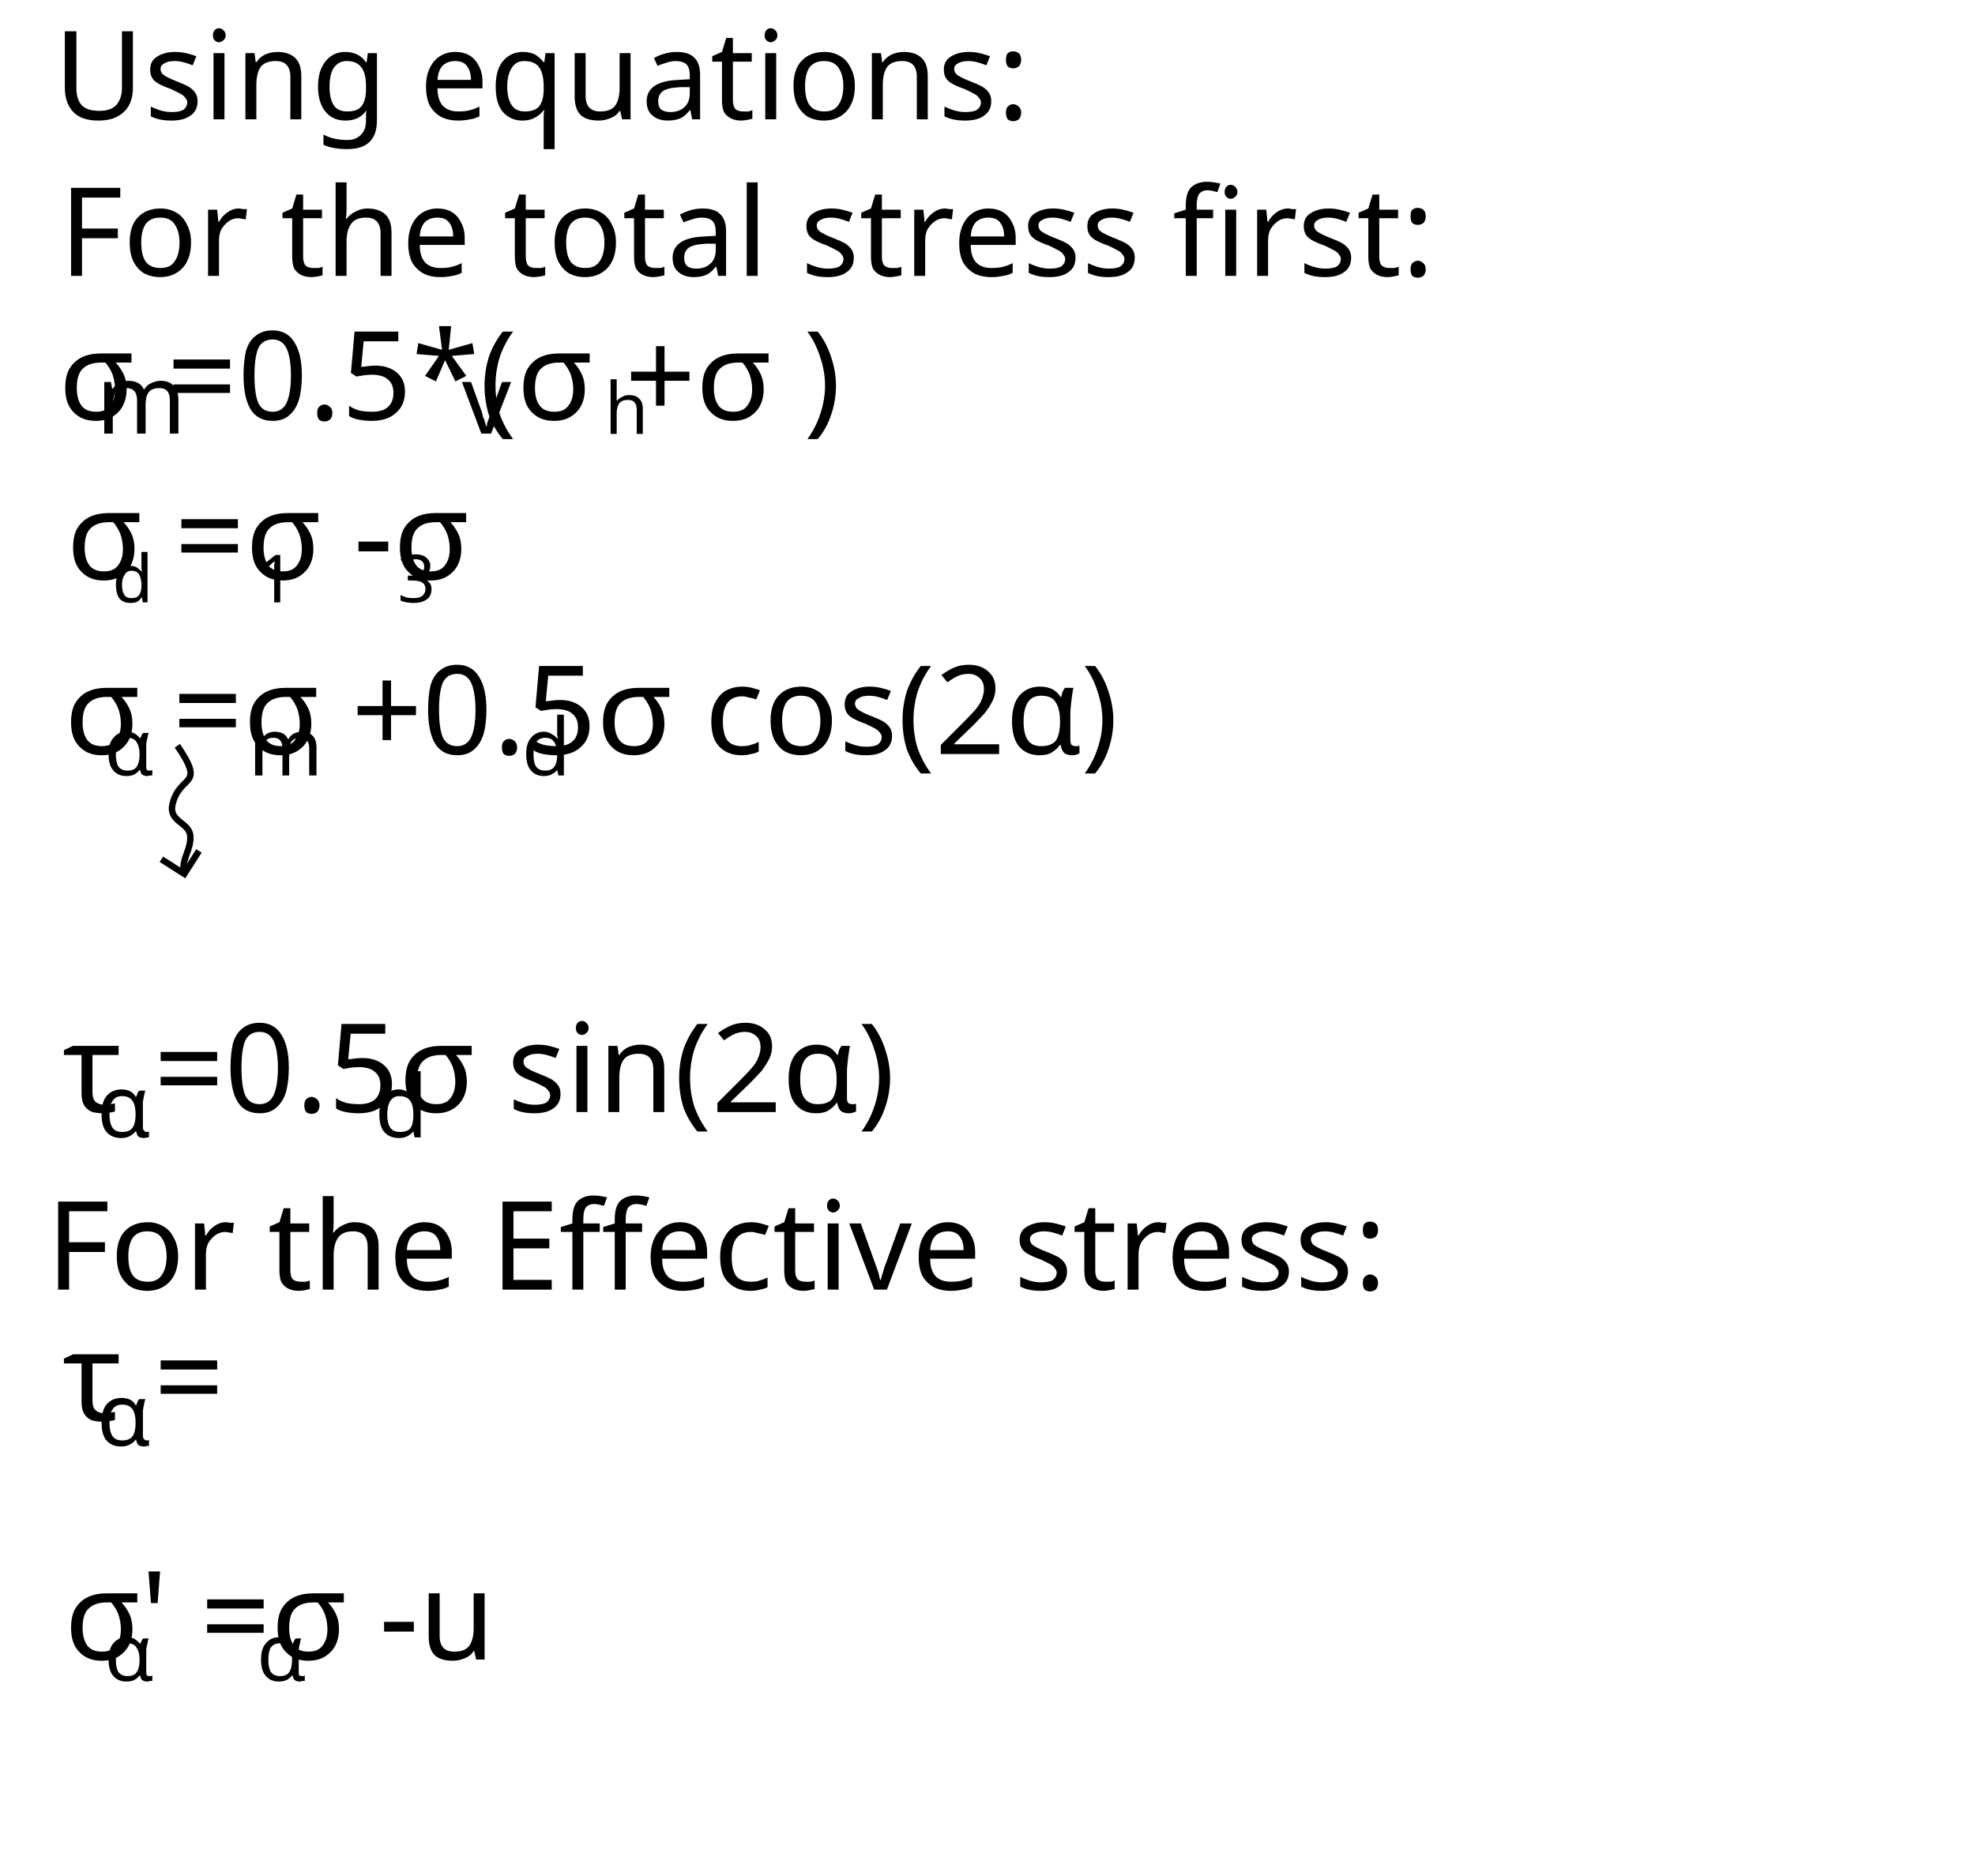
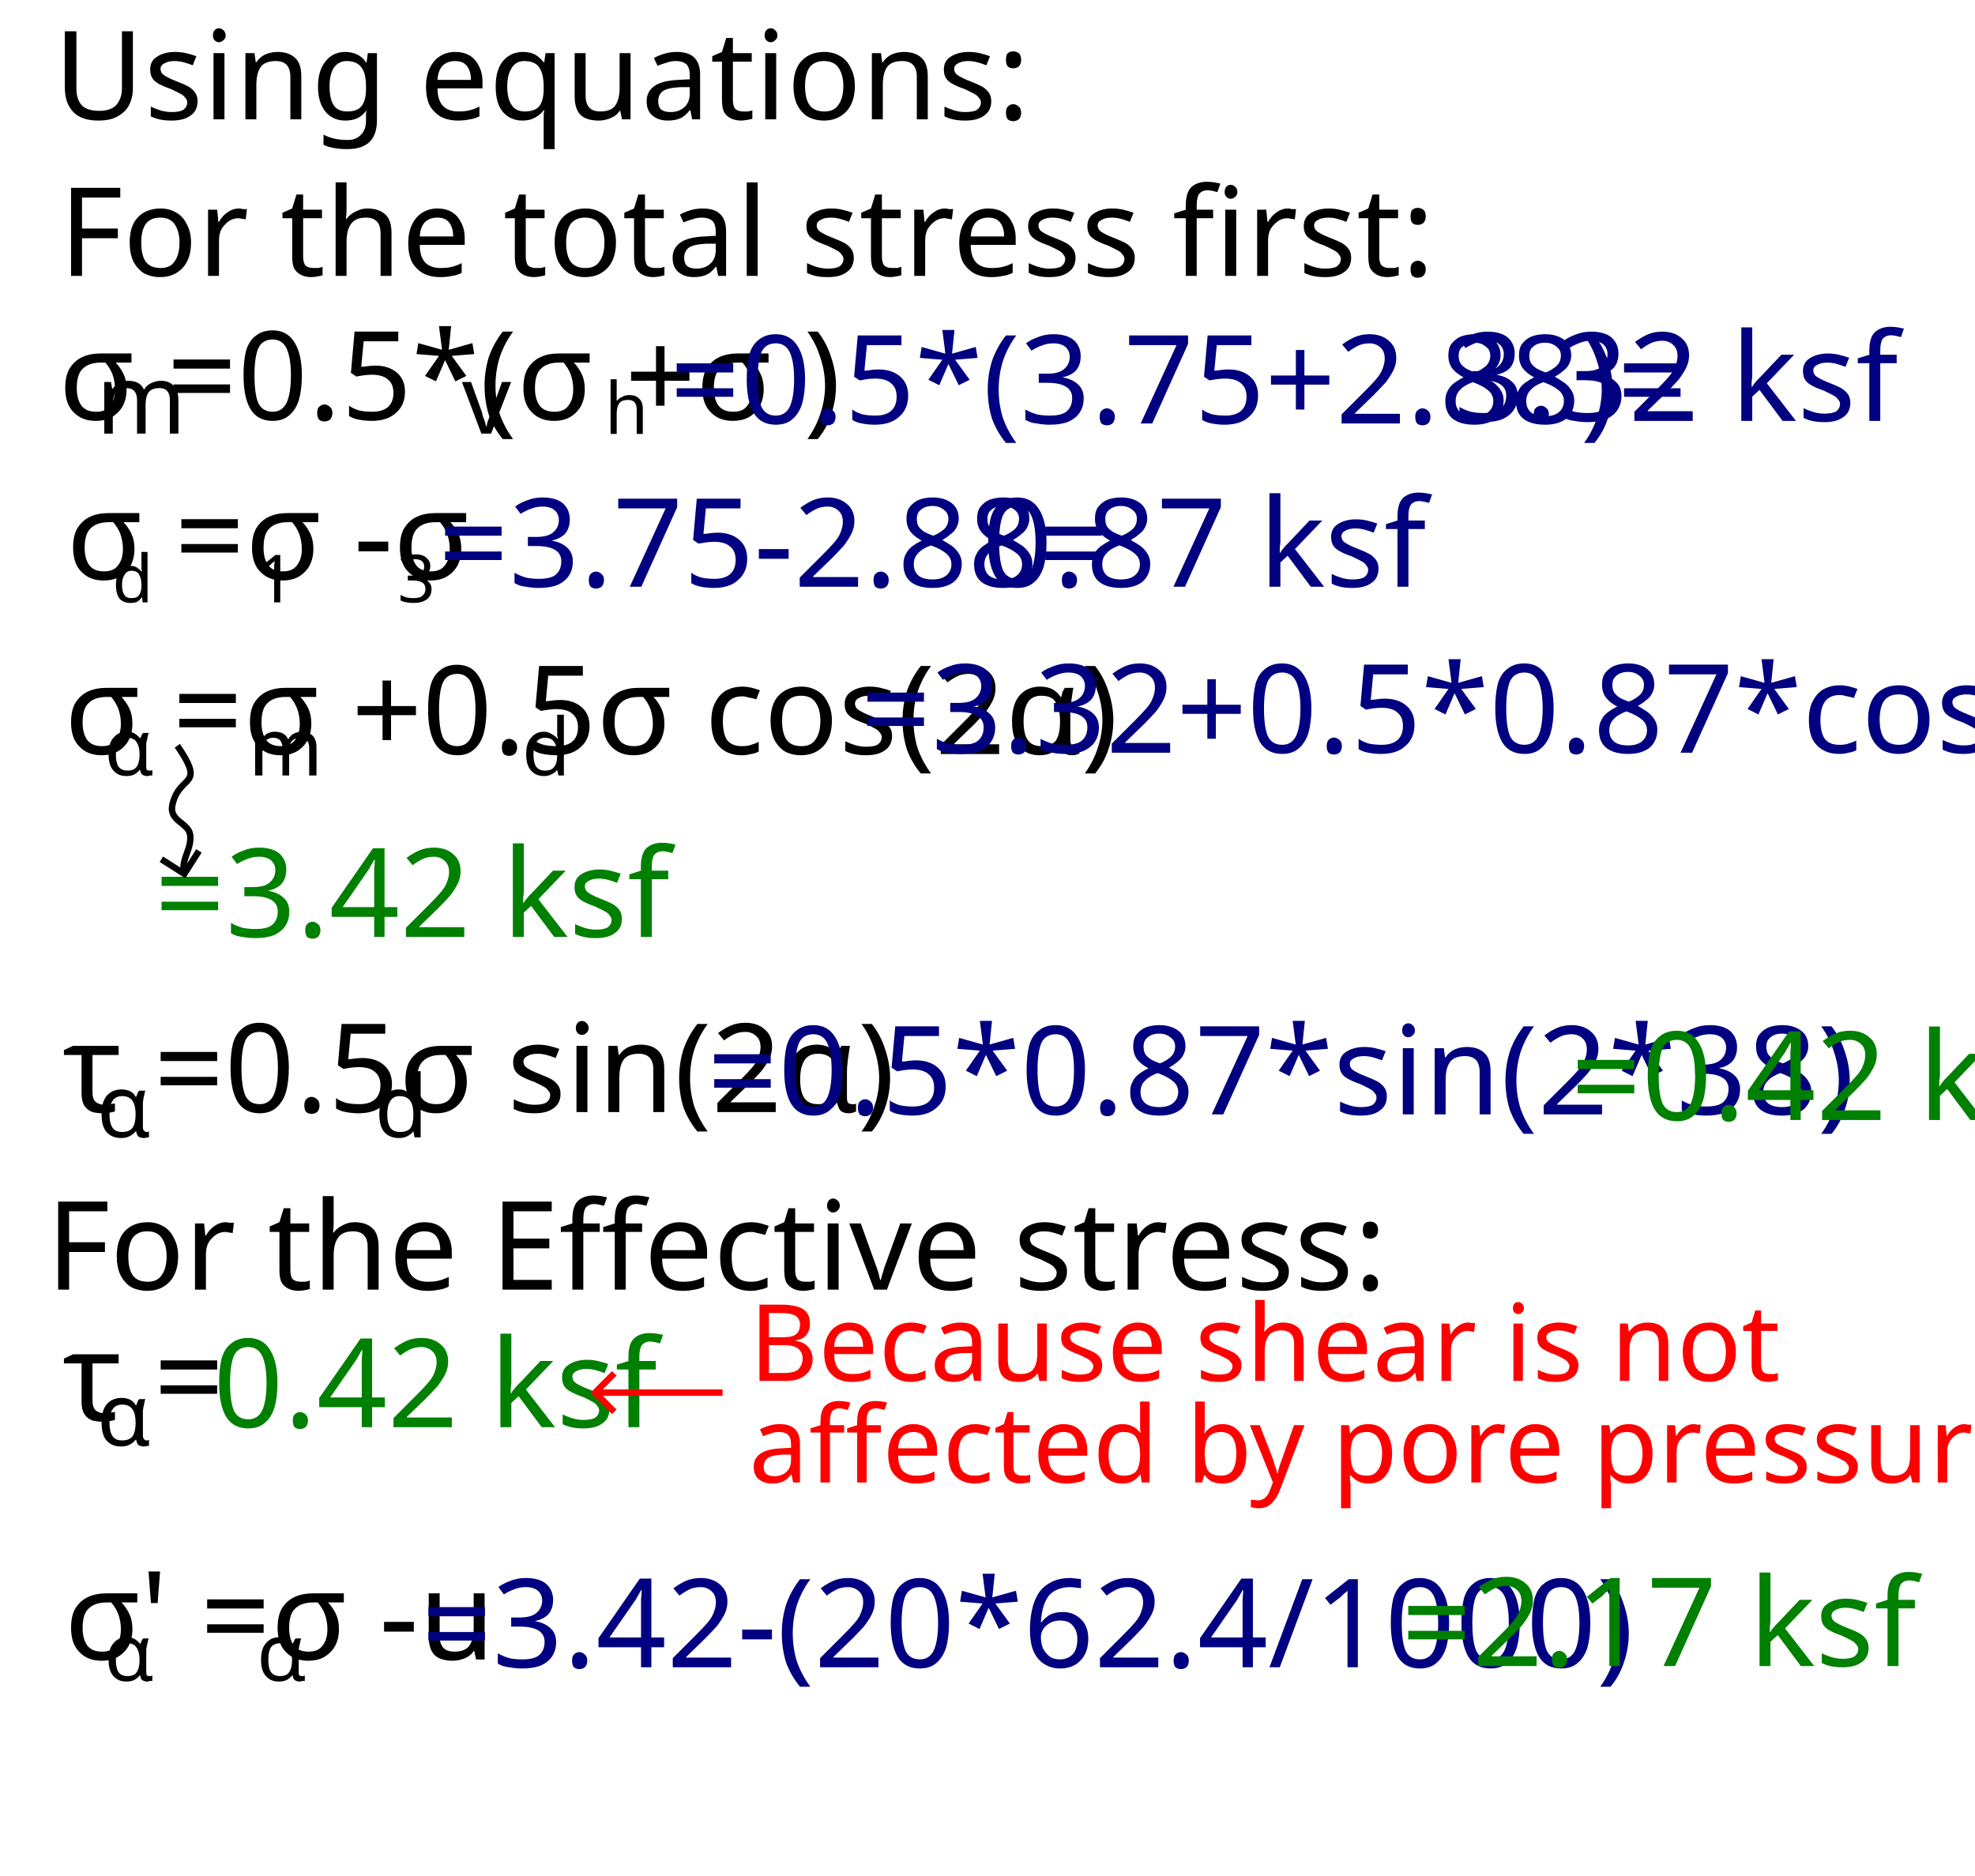
<svg xmlns="http://www.w3.org/2000/svg" width="2in" height="1.9in" viewBox="0 0 50.8 48.26" version="1.1" id="svg1">
  <defs id="defs1">
    <marker style="overflow:visible" id="ArrowWide" refX="0" refY="0" orient="auto-start-reverse" markerWidth="1" markerHeight="1" viewBox="0 0 1 1" preserveAspectRatio="xMidYMid">
      <path style="fill:none;stroke:context-stroke;stroke-width:1;stroke-linecap:butt" d="M 3,-3 0,0 3,3" transform="rotate(180,0.125,0)" id="path1" />
    </marker>
  </defs>
  <g id="layer1">
    <text class="fragment" xml:space="preserve" style="font-size:3.175px;line-height:0.95;font-family:'Gunny Rewritten';-inkscape-font-specification:'Gunny Rewritten';font-variant-ligatures:none;stroke-width:0.265" x="1.387" y="3.069" id="text1">
      <tspan id="tspan1" style="stroke-width:0.265" x="1.387" y="3.069">Using equations:</tspan>
    </text>
    <text class="fragment" xml:space="preserve" style="font-size:3.175px;line-height:0.95;font-family:'Gunny Rewritten';-inkscape-font-specification:'Gunny Rewritten';font-variant-ligatures:none;stroke-width:0.265" x="1.514" y="7.095" id="text14">
      <tspan id="tspan14" style="stroke-width:0.265" x="1.514" y="7.095">For the total stress first:</tspan>
    </text>
    <g class="fragment" id="g5" transform="translate(-0.09121622,3.611978)">
      <text xml:space="preserve" style="font-size:3.175px;line-height:0.95;font-family:'Gunny Rewritten';-inkscape-font-specification:'Gunny Rewritten';font-variant-ligatures:none;stroke-width:0.265" x="1.596" y="7.183" id="text2">
        <tspan id="tspan2" x="1.596" y="7.183">σ =0.5*(σ +σ )</tspan>
      </text>
      <text xml:space="preserve" style="font-size:2.482px;line-height:0.95;font-family:'Gunny Rewritten';-inkscape-font-specification:'Gunny Rewritten';font-variant-ligatures:none;stroke-width:0.265" x="2.554" y="7.543" id="text3">
        <tspan id="tspan3" style="stroke-width:0.265" x="2.554" y="7.543">m</tspan>
      </text>
      <text xml:space="preserve" style="font-size:2.482px;line-height:0.95;font-family:'Gunny Rewritten';-inkscape-font-specification:'Gunny Rewritten';font-variant-ligatures:none;stroke-width:0.265" x="11.971" y="7.543" id="text4">
        <tspan id="tspan4" style="stroke-width:0.265" x="11.971" y="7.543">v</tspan>
      </text>
      <text xml:space="preserve" style="font-size:1.845px;line-height:0.95;font-family:'Gunny Rewritten';-inkscape-font-specification:'Gunny Rewritten';font-variant-ligatures:none;stroke-width:0.265" x="15.642" y="7.548" id="text5">
        <tspan id="tspan5" style="stroke-width:0.265" x="15.642" y="7.548">h</tspan>
      </text>
    </g>
+     <text class="Animate" xml:space="preserve" style="font-size:3.175px;line-height:0.95;font-family:'Gunny Rewritten';-inkscape-font-specification:'Gunny Rewritten';font-variant-ligatures:none;fill:#000080;stroke-width:0.265" x="17.236" y="10.894" id="text6">
+       <tspan id="tspan6" style="fill:#000080;stroke-width:0.265" x="17.236" y="10.894">=0.5*(3.75+2.88)=</tspan>
+     </text>
+     <text class="Animate" xml:space="preserve" style="font-size:3.175px;line-height:0.95;font-family:'Gunny Rewritten';-inkscape-font-specification:'Gunny Rewritten';font-variant-ligatures:none;fill:#000080;stroke-width:0.265" x="37.399" y="10.828" id="text7">
+       <tspan id="tspan7" style="fill:#000080;stroke-width:0.265" x="37.399" y="10.828">3.32 ksf</tspan>
+     </text>
    <g class="fragment" id="g11" transform="translate(-1.70924,3.386229)">
      <text xml:space="preserve" style="font-size:3.175px;line-height:0.95;font-family:'Gunny Rewritten';-inkscape-font-specification:'Gunny Rewritten';font-variant-ligatures:none;stroke-width:0.265" x="3.418" y="11.513" id="text8">
        <tspan id="tspan8" x="3.418" y="11.513">σ =σ -σ</tspan>
      </text>
      <text xml:space="preserve" style="font-size:1.702px;line-height:0.95;font-family:'Gunny Rewritten';-inkscape-font-specification:'Gunny Rewritten';font-variant-ligatures:none;stroke-width:0.265" x="4.598" y="12.109" id="text9">
        <tspan id="tspan9" style="stroke-width:0.265" x="4.598" y="12.109">d</tspan>
      </text>
      <text xml:space="preserve" style="font-size:1.702px;line-height:0.95;font-family:'Gunny Rewritten';-inkscape-font-specification:'Gunny Rewritten';font-variant-ligatures:none;stroke-width:0.265" x="8.31" y="12.109" id="text11">
        <tspan id="tspan11" style="stroke-width:0.265" x="8.31" y="12.109">1</tspan>
      </text>
      <text xml:space="preserve" style="font-size:1.702px;line-height:0.95;font-family:'Gunny Rewritten';-inkscape-font-specification:'Gunny Rewritten';font-variant-ligatures:none;stroke-width:0.265" x="11.932" y="12.109" id="text10">
        <tspan id="tspan10" style="stroke-width:0.265" x="11.932" y="12.109">3</tspan>
      </text>
    </g>
+     <text class="Animate" xml:space="preserve" style="font-size:3.175px;line-height:0.95;font-family:'Gunny Rewritten';-inkscape-font-specification:'Gunny Rewritten';font-variant-ligatures:none;fill:#000080;stroke-width:0.265" x="11.279" y="15.092" id="text12">
+       <tspan id="tspan12" style="fill:#000080;stroke-width:0.265" x="11.279" y="15.092">=3.75-2.88=</tspan>
+     </text>
+     <text class="Animate" xml:space="preserve" style="font-size:3.175px;line-height:0.95;font-family:'Gunny Rewritten';-inkscape-font-specification:'Gunny Rewritten';font-variant-ligatures:none;fill:#000080;stroke-width:0.265" x="25.26" y="15.094" id="text13">
+       <tspan id="tspan13" style="fill:#000080;stroke-width:0.265" x="25.26" y="15.094">0.87 ksf</tspan>
+     </text>
    <g class="fragment" id="g18" transform="translate(-3.566617,-2.918919)">
      <text xml:space="preserve" style="font-size:3.175px;line-height:0.95;font-family:'Gunny Rewritten';-inkscape-font-specification:'Gunny Rewritten';font-variant-ligatures:none;stroke-width:0.265" x="5.224" y="22.317" id="text15">
        <tspan id="tspan15" x="5.224" y="22.317">σ =σ +0.5σ cos(2α)</tspan>
      </text>
      <text xml:space="preserve" style="font-size:2.05px;line-height:0.95;font-family:'Gunny Rewritten';-inkscape-font-specification:'Gunny Rewritten';font-variant-ligatures:none;stroke-width:0.265" x="6.249" y="22.867" id="text16">
        <tspan id="tspan16" x="6.249" y="22.867" style="stroke-width:0.265">α</tspan>
      </text>
      <text xml:space="preserve" style="font-size:2.05px;line-height:0.95;font-family:'Gunny Rewritten';-inkscape-font-specification:'Gunny Rewritten';font-variant-ligatures:none;stroke-width:0.265" x="9.958" y="22.867" id="text17">
        <tspan id="tspan17" x="9.958" y="22.867" style="stroke-width:0.265">m</tspan>
      </text>
      <text xml:space="preserve" style="font-size:2.05px;line-height:0.95;font-family:'Gunny Rewritten';-inkscape-font-specification:'Gunny Rewritten';font-variant-ligatures:none;stroke-width:0.265" x="16.991" y="22.867" id="text18">
        <tspan id="tspan18" x="16.991" y="22.867" style="stroke-width:0.265">d</tspan>
      </text>
    </g>
+     <text class="Animate" xml:space="preserve" style="font-size:3.175px;line-height:0.95;font-family:'Gunny Rewritten';-inkscape-font-specification:'Gunny Rewritten';font-variant-ligatures:none;stroke-width:0.265;fill:#000080" x="22.139" y="19.361" id="text19">
+       <tspan id="tspan19" style="stroke-width:0.265;fill:#000080" x="22.139" y="19.361">=3.32+0.5*0.87*cos(2*38)</tspan>
+     </text>
+     <text class="Animate" xml:space="preserve" style="font-size:3.175px;line-height:0.95;font-family:'Gunny Rewritten';-inkscape-font-specification:'Gunny Rewritten';font-variant-ligatures:none;stroke-width:0.265;fill:#008000" x="3.983" y="24.099" id="text20">
+       <tspan id="tspan20" style="stroke-width:0.265;fill:#008000" x="3.983" y="24.099">=3.42 ksf</tspan>
+     </text>
    <path class="fragment" style="fill:none;stroke:#000000;stroke-width:0.165;stroke-linecap:butt;stroke-linejoin:miter;stroke-opacity:1;stroke-dasharray:none;marker-end:url(#ArrowWide)" d="m 4.561,19.184 c 0.748,1.093 0.059,0.713 -0.125,1.511 -0.101,0.437 0.415,0.461 0.456,0.787 0.044,0.351 -0.234,0.625 -0.16,0.958" id="path20" />
    <g class="fragment" id="g23" transform="translate(-3.031481,-3.708727)">
      <text xml:space="preserve" style="font-size:3.175px;line-height:0.95;font-family:'Gunny Rewritten';-inkscape-font-specification:'Gunny Rewritten';font-variant-ligatures:none;stroke-width:0.265" x="4.646" y="32.314" id="text21">
        <tspan id="tspan21" x="4.646" y="32.314">τ =0.5σ sin(2α)</tspan>
      </text>
      <text xml:space="preserve" style="font-size:2.257px;line-height:0.95;font-family:'Gunny Rewritten';-inkscape-font-specification:'Gunny Rewritten';font-variant-ligatures:none;stroke-width:0.265" x="5.52" y="32.967" id="text22">
        <tspan id="tspan22" x="5.52" y="32.967" style="stroke-width:0.265">α</tspan>
      </text>
      <text xml:space="preserve" style="font-size:2.257px;line-height:0.95;font-family:'Gunny Rewritten';-inkscape-font-specification:'Gunny Rewritten';font-variant-ligatures:none;stroke-width:0.265" x="12.664" y="32.967" id="text23">
        <tspan id="tspan23" x="12.664" y="32.967" style="stroke-width:0.265">d</tspan>
      </text>
    </g>
+     <text class="Animate" xml:space="preserve" style="font-size:3.175px;line-height:0.95;font-family:'Gunny Rewritten';-inkscape-font-specification:'Gunny Rewritten';font-variant-ligatures:none;stroke-width:0.265;fill:#000080" x="18.198" y="28.668" id="text24">
+       <tspan id="tspan24" style="stroke-width:0.265;fill:#000080" x="18.198" y="28.668">=0.5*0.87*sin(2*38)</tspan>
+     </text>
+     <text class="Animate" xml:space="preserve" style="font-size:3.175px;line-height:0.95;font-family:'Gunny Rewritten';-inkscape-font-specification:'Gunny Rewritten';font-variant-ligatures:none;stroke-width:0.265;fill:#008000" x="40.411" y="28.812" id="text25">
+       <tspan id="tspan25" style="stroke-width:0.265;fill:#008000" x="40.411" y="28.812">=0.42 ksf</tspan>
+     </text>
    <text class="fragment" xml:space="preserve" style="font-size:3.175px;line-height:0.95;font-family:'Gunny Rewritten';-inkscape-font-specification:'Gunny Rewritten';font-variant-ligatures:none;stroke-width:0.265" x="1.185" y="33.173" id="text26">
      <tspan id="tspan26" style="stroke-width:0.265" x="1.185" y="33.173">For the Effective stress:</tspan>
    </text>
    <g class="fragment" id="g29">
      <text xml:space="preserve" style="font-size:3.175px;line-height:0.95;font-family:'Gunny Rewritten';-inkscape-font-specification:'Gunny Rewritten';font-variant-ligatures:none;stroke-width:0.265" x="1.615" y="36.541" id="text27">
        <tspan id="tspan27" x="1.615" y="36.541">τ =</tspan>
      </text>
      <text xml:space="preserve" style="font-size:2.257px;line-height:0.95;font-family:'Gunny Rewritten';-inkscape-font-specification:'Gunny Rewritten';font-variant-ligatures:none;stroke-width:0.265" x="2.489" y="37.194" id="text28">
        <tspan id="tspan28" x="2.489" y="37.194" style="stroke-width:0.265">α</tspan>
      </text>
    </g>
+     <text class="Animate" xml:space="preserve" style="font-size:3.175px;line-height:0.95;font-family:'Gunny Rewritten';-inkscape-font-specification:'Gunny Rewritten';font-variant-ligatures:none;fill:#008000;stroke-width:0.265" x="5.479" y="36.713" id="text29">
+       <tspan id="tspan29" style="fill:#008000;stroke-width:0.265" x="5.479" y="36.713">0.42 ksf</tspan>
+     </text>
+     <path class="Animate" style="fill:none;stroke:#ff0000;stroke-width:0.165;stroke-linecap:butt;stroke-linejoin:miter;stroke-opacity:1;stroke-dasharray:none;marker-end:url(#ArrowWide)" d="M 18.585,35.825 H 15.347" id="path29" />
+     <text class="Animate" xml:space="preserve" style="font-size:3.175px;line-height:0.95;font-family:'Gunny Rewritten';-inkscape-font-specification:'Gunny Rewritten';font-variant-ligatures:none;white-space:pre;inline-size:30.459;display:inline;fill:#ff0000;stroke-width:0.306" x="20.341" y="35.825" id="text30" transform="matrix(0.8656257,0,0,0.8656257,1.658058,4.512751)">
+       <tspan x="20.341" y="35.825" id="tspan33">Because shear is not </tspan>
+       <tspan x="20.341" y="38.841" id="tspan37">affected by pore pressure</tspan>
+     </text>
    <g class="fragment" id="g34">
      <text xml:space="preserve" style="font-size:3.175px;line-height:0.95;font-family:'Gunny Rewritten';-inkscape-font-specification:'Gunny Rewritten';font-variant-ligatures:none;stroke-width:0.265" x="1.658" y="42.691" id="text31">
        <tspan id="tspan31" x="1.658" y="42.691">σ' =σ -u </tspan>
      </text>
      <text xml:space="preserve" style="font-size:2.05px;line-height:0.95;font-family:'Gunny Rewritten';-inkscape-font-specification:'Gunny Rewritten';font-variant-ligatures:none;stroke-width:0.265" x="2.682" y="43.241" id="text32">
        <tspan id="tspan32" x="2.682" y="43.241" style="stroke-width:0.265">α</tspan>
      </text>
      <text xml:space="preserve" style="font-size:2.05px;line-height:0.95;font-family:'Gunny Rewritten';-inkscape-font-specification:'Gunny Rewritten';font-variant-ligatures:none;stroke-width:0.265" x="6.607" y="43.241" id="text34">
        <tspan id="tspan34" x="6.607" y="43.241" style="stroke-width:0.265">α</tspan>
      </text>
    </g>
+     <text class="Animate" xml:space="preserve" style="font-size:3.175px;line-height:0.95;font-family:'Gunny Rewritten';-inkscape-font-specification:'Gunny Rewritten';font-variant-ligatures:none;fill:#000080;stroke-width:0.265" x="10.849" y="42.888" id="text35">
+       <tspan id="tspan35" style="fill:#000080;stroke-width:0.265" x="10.849" y="42.888">=3.42-(20*62.4/1000)</tspan>
+     </text>
+     <text class="Animate" xml:space="preserve" style="font-size:3.175px;line-height:0.95;font-family:'Gunny Rewritten';-inkscape-font-specification:'Gunny Rewritten';font-variant-ligatures:none;fill:#008000;stroke-width:0.265" x="36.049" y="42.86" id="text36">
+       <tspan id="tspan36" style="fill:#008000;stroke-width:0.265" x="36.049" y="42.86">=2.17 ksf</tspan>
+     </text>
  </g>
</svg>
